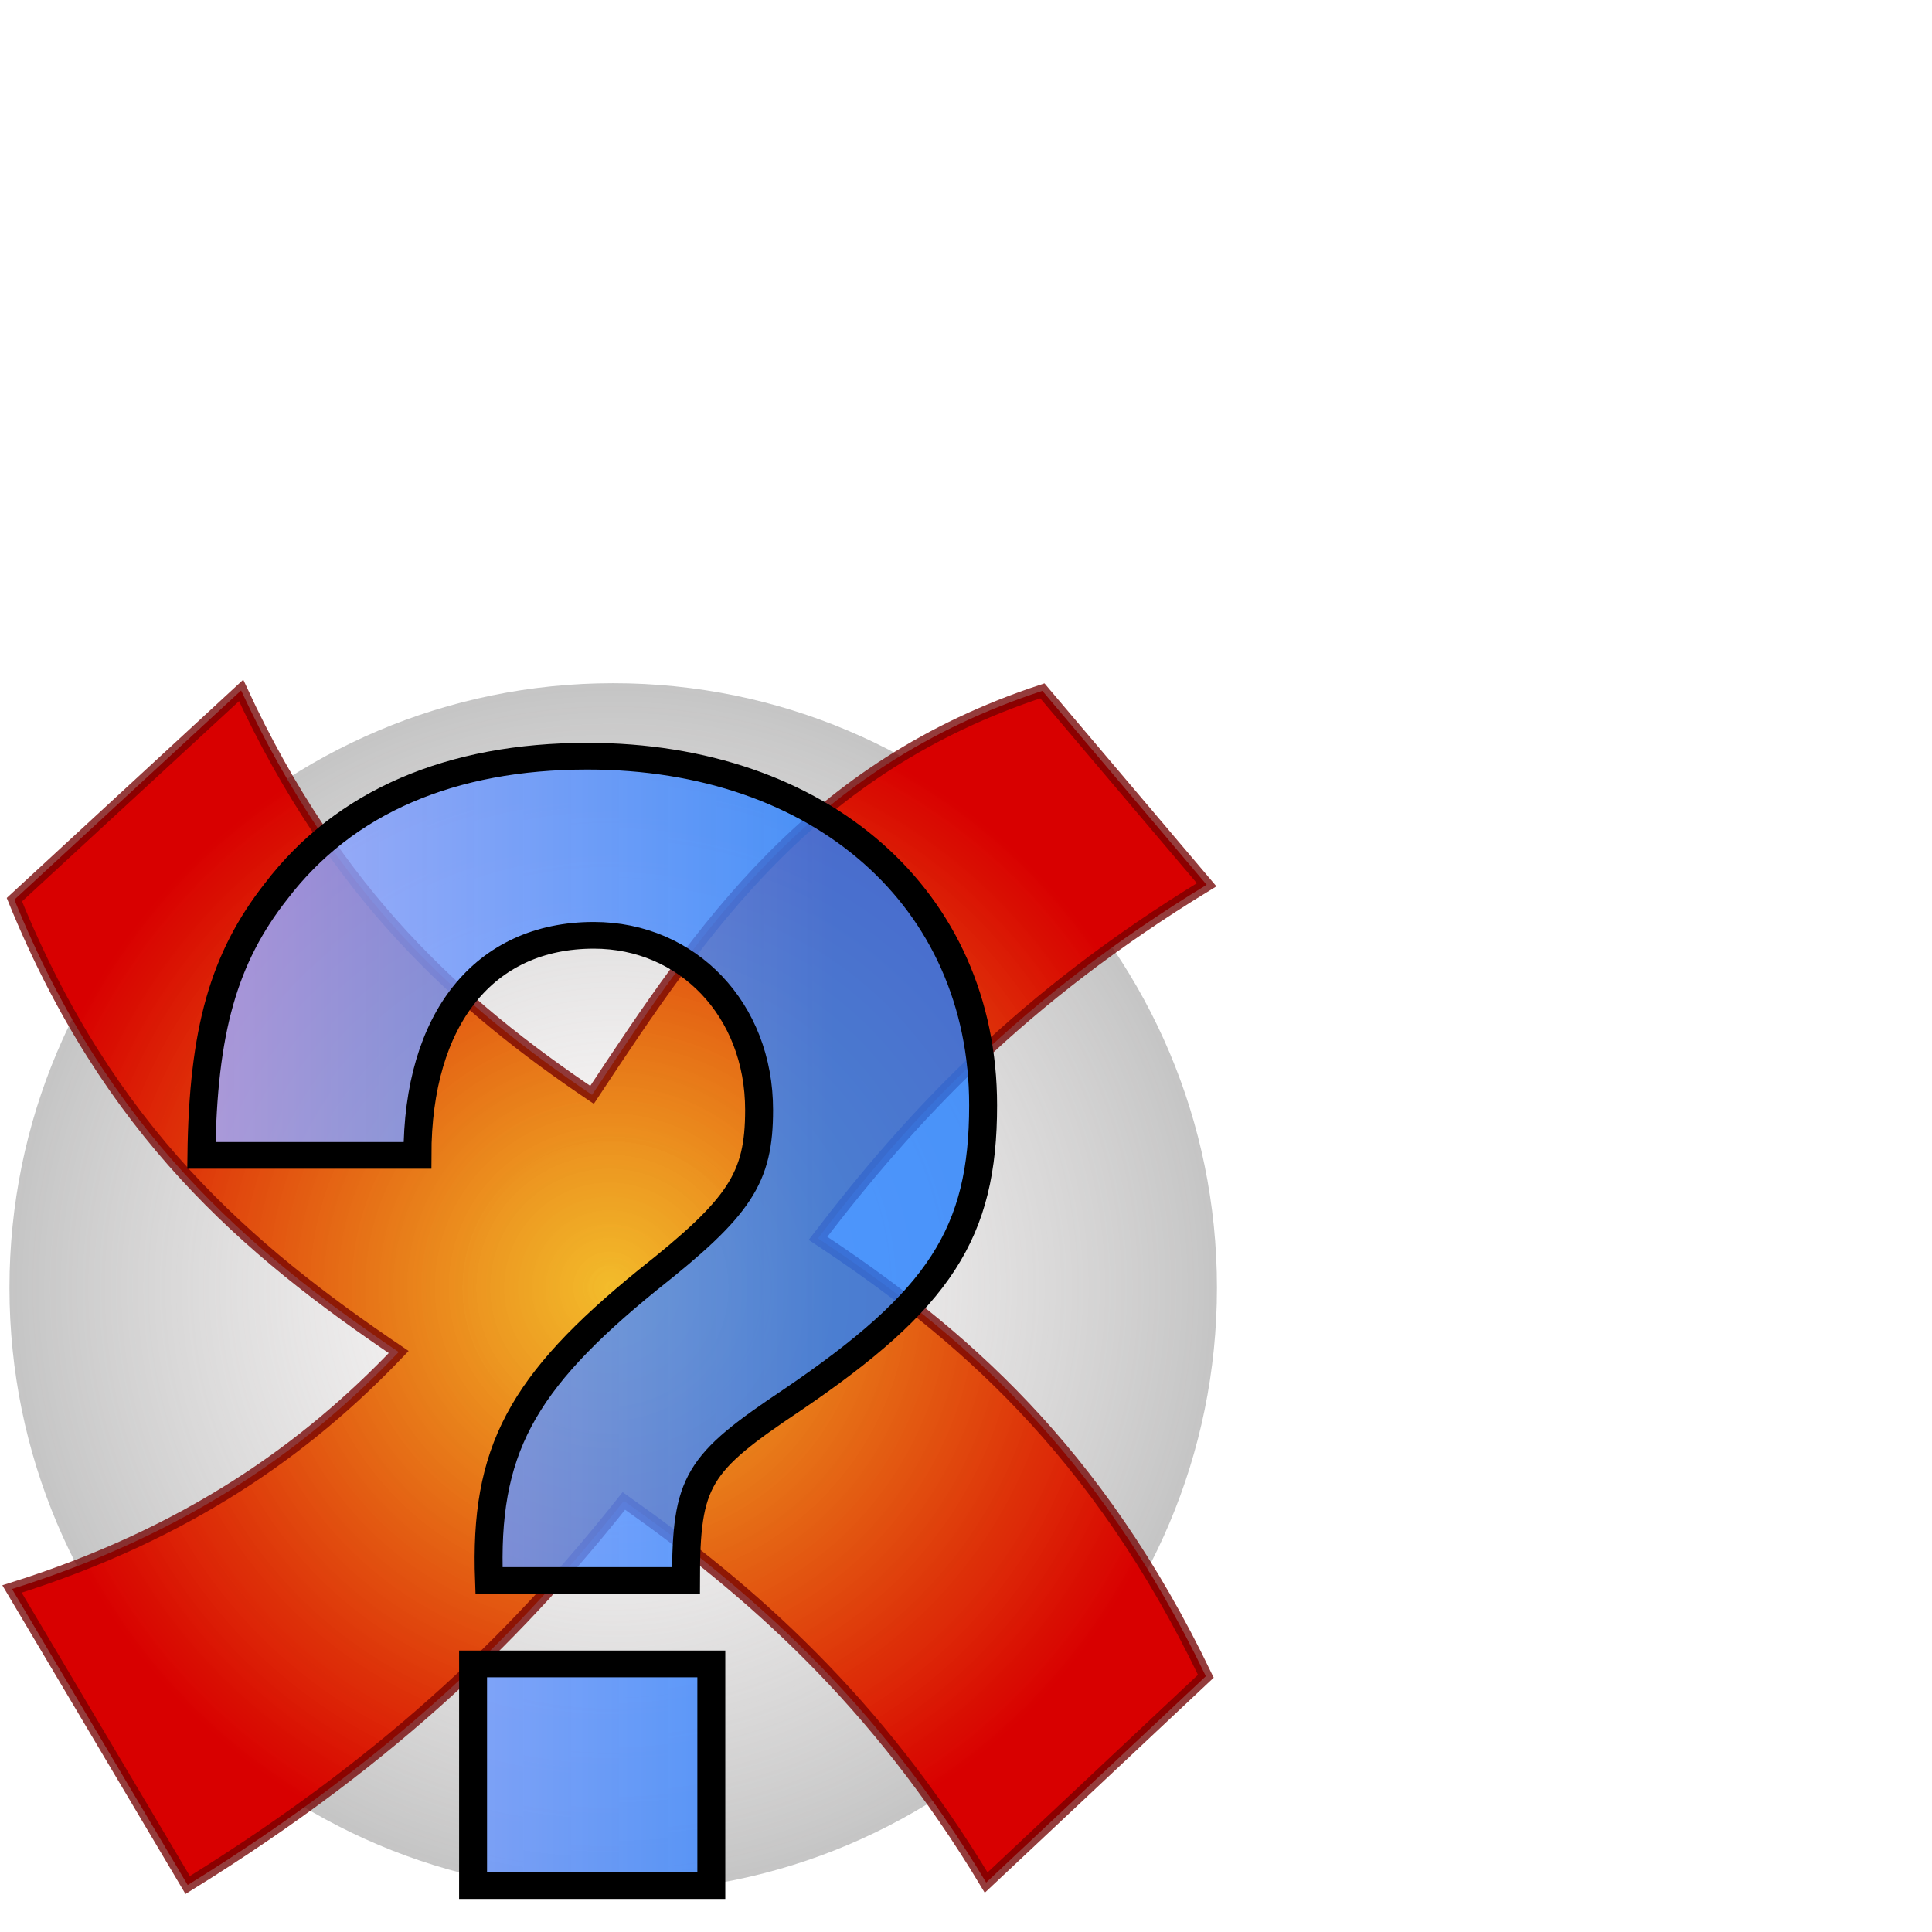
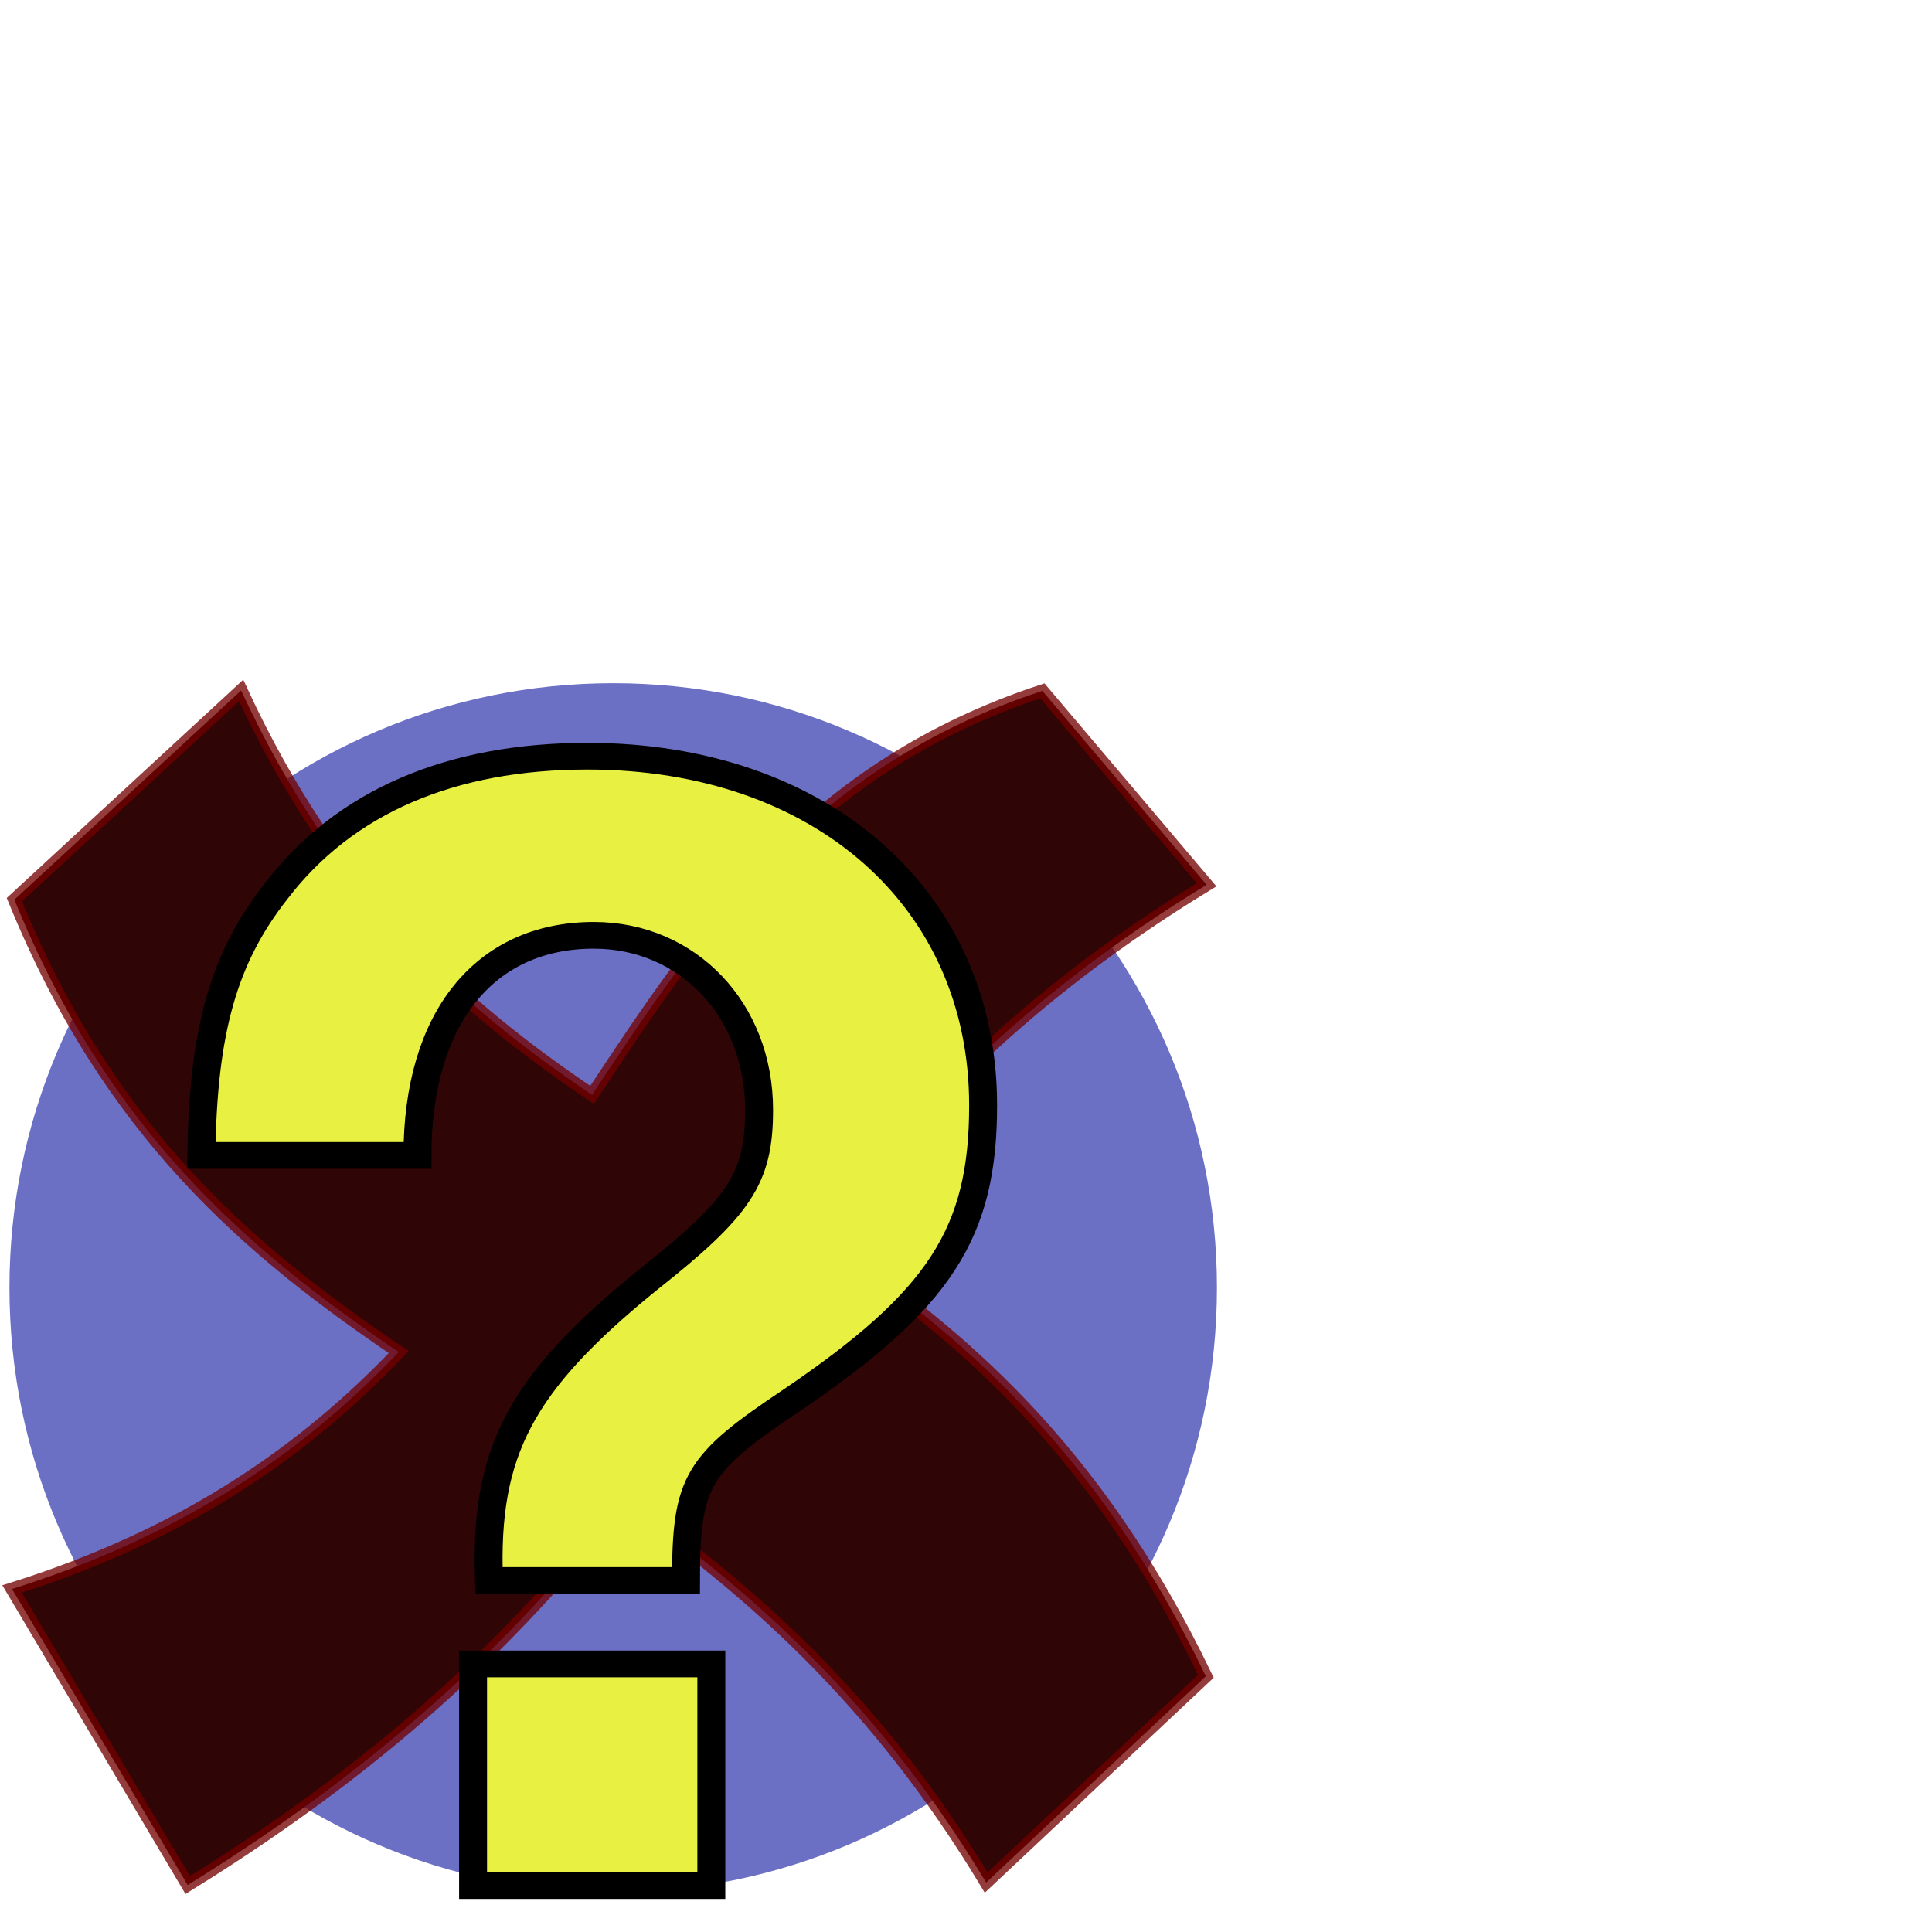
<svg xmlns="http://www.w3.org/2000/svg" xmlns:xlink="http://www.w3.org/1999/xlink" width="256" height="256" id="svg2183" version="1.0">
  <defs id="defs2185">
    <linearGradient id="linearGradient3611">
      <stop id="stop3613" offset="0" style="stop-color:#a2aafd;stop-opacity:0.851;" />
      <stop id="stop3615" offset="1" style="stop-color:#247fff;stop-opacity:0.8;" />
    </linearGradient>
    <linearGradient id="linearGradient4154">
      <stop style="stop-color:#fffbfb;stop-opacity:0.565;" offset="0" id="stop4156" />
      <stop style="stop-color:#c4c4c4;stop-opacity:1;" offset="1" id="stop4158" />
    </linearGradient>
    <radialGradient xlink:href="#linearGradient4154" id="radialGradient4162" cx="47.119" cy="208.495" fx="47.119" fy="208.495" r="47.49" gradientUnits="userSpaceOnUse" />
-     <linearGradient xlink:href="#linearGradient3611" id="linearGradient3609" x1="25.171" y1="220.114" x2="105.85" y2="220.114" gradientUnits="userSpaceOnUse" gradientTransform="matrix(1.005027,0,0,1.005027,1.885092,-41.97811)" />
    <radialGradient xlink:href="#linearGradient3145" id="radialGradient3151" cx="47.5" cy="211.141" fx="47.5" fy="211.141" r="47.5" gradientTransform="matrix(1.666219,0,0,1.666219,0.8546043,-175.8065)" gradientUnits="userSpaceOnUse" />
    <linearGradient id="linearGradient3145">
      <stop style="stop-color:#f0ae00;stop-opacity:0.831;" offset="0" id="stop3147" />
      <stop style="stop-color:#d80000;stop-opacity:1;" offset="1" id="stop3149" />
    </linearGradient>
-     <radialGradient r="47.5" fy="211.141" fx="47.5" cy="211.141" cx="47.5" gradientTransform="matrix(1.666219,0,0,1.666219,1.593341,-181.1736)" gradientUnits="userSpaceOnUse" id="radialGradient2834" xlink:href="#linearGradient3145" />
    <radialGradient xlink:href="#linearGradient4154-6" id="radialGradient4162-0" cx="47.119" cy="208.495" fx="47.119" fy="208.495" r="47.49" gradientUnits="userSpaceOnUse" />
    <linearGradient id="linearGradient4154-6">
      <stop style="stop-color:#fffbfb;stop-opacity:0.565;" offset="0" id="stop4156-4" />
      <stop style="stop-color:#c4c4c4;stop-opacity:1;" offset="1" id="stop4158-6" />
    </linearGradient>
-     <radialGradient r="47.49" fy="208.495" fx="47.119" cy="208.495" cx="47.119" gradientUnits="userSpaceOnUse" id="radialGradient2860" xlink:href="#linearGradient4154-6" />
  </defs>
  <g id="layer3">
-     <path style="fill:url(#radialGradient2860);fill-opacity:1;stroke:none" id="path3183" d="m 94.109,208.495 a 46.99,46.99 0 1 1 -93.981,0 46.99,46.99 0 1 1 93.981,0 z" transform="matrix(1.702443,0,0,1.70465,1.035555,-184.7785)" />
+     <path style="fill:#6c70c4;fill-opacity:1;stroke:none" id="path3183" d="m 94.109,208.495 a 46.99,46.99 0 1 1 -93.981,0 46.99,46.99 0 1 1 93.981,0 z" transform="matrix(1.702443,0,0,1.70465,1.035555,-184.7785)" />
  </g>
  <g id="layer2">
-     <path style="fill:url(#radialGradient2834);fill-opacity:1;fill-rule:evenodd;stroke:#740000;stroke-width:1.709px;stroke-linecap:butt;stroke-linejoin:miter;stroke-opacity:0.764" d="M 31.95,91.488 1.906,119.212 C 14.417,149.941 32.734,165.557 52.83,179.153 40.621,191.967 24.897,203.217 1.593,210.548 L 24.868,249.778 C 52.868,232.464 69.49,215.477 82.665,198.878 c 16.753,11.807 33.463,26.41 48.008,50.572 l 29.107,-27.341 c -14.489,-30.146 -32.675,-45.62 -51.392,-58.024 12.311,-16.101 26.802,-31.772 51.497,-46.846 L 138.119,91.542 C 107.393,101.646 93.144,122.821 78.448,145.073 60.992,133.291 44.574,118.757 31.95,91.488 z" id="path2162" />
+     <path style="fill:#2f0505;fill-opacity:1;fill-rule:evenodd;stroke:#740000;stroke-width:1.709px;stroke-linecap:butt;stroke-linejoin:miter;stroke-opacity:0.764" d="M 31.95,91.488 1.906,119.212 C 14.417,149.941 32.734,165.557 52.83,179.153 40.621,191.967 24.897,203.217 1.593,210.548 L 24.868,249.778 C 52.868,232.464 69.49,215.477 82.665,198.878 c 16.753,11.807 33.463,26.41 48.008,50.572 l 29.107,-27.341 c -14.489,-30.146 -32.675,-45.62 -51.392,-58.024 12.311,-16.101 26.802,-31.772 51.497,-46.846 L 138.119,91.542 C 107.393,101.646 93.144,122.821 78.448,145.073 60.992,133.291 44.574,118.757 31.95,91.488 z" id="path2162" />
  </g>
  <g id="layer1">
-     <text xml:space="preserve" style="font-size:205.774px;font-style:normal;font-variant:normal;font-weight:bold;font-stretch:normal;fill:url(#linearGradient3609);fill-opacity:1;stroke:#000000;stroke-width:3.618;stroke-miterlimit:4;stroke-opacity:1;stroke-dasharray:none;font-family:Nimbus Sans L;-inkscape-font-specification:Nimbus Sans L Bold" x="12.916" y="255.604" id="text2819" transform="scale(1.023028,0.9774904)">
-       <tspan id="tspan2821" x="12.916" y="255.604" style="font-style:normal;font-variant:normal;font-weight:bold;font-stretch:normal;fill:url(#linearGradient3609);fill-opacity:1;stroke-width:3.618;stroke-miterlimit:4;stroke-dasharray:none;font-family:Nimbus Sans L;-inkscape-font-specification:Nimbus Sans L Bold">?</tspan>
+     <text xml:space="preserve" style="font-size:205.774px;font-style:normal;font-variant:normal;font-weight:bold;font-stretch:normal;fill:#e8f142;fill-opacity:1;stroke:#000000;stroke-width:3.618;stroke-miterlimit:4;stroke-opacity:1;stroke-dasharray:none;font-family:Nimbus Sans L;-inkscape-font-specification:Nimbus Sans L Bold" x="12.916" y="255.604" id="text2819" transform="scale(1.023028,0.9774904)">
+       <tspan id="tspan2821" x="12.916" y="255.604" style="font-style:normal;font-variant:normal;font-weight:bold;font-stretch:normal;fill:#e8f142;fill-opacity:1;stroke-width:3.618;stroke-miterlimit:4;stroke-dasharray:none;font-family:Nimbus Sans L;-inkscape-font-specification:Nimbus Sans L Bold">?</tspan>
    </text>
  </g>
</svg>
